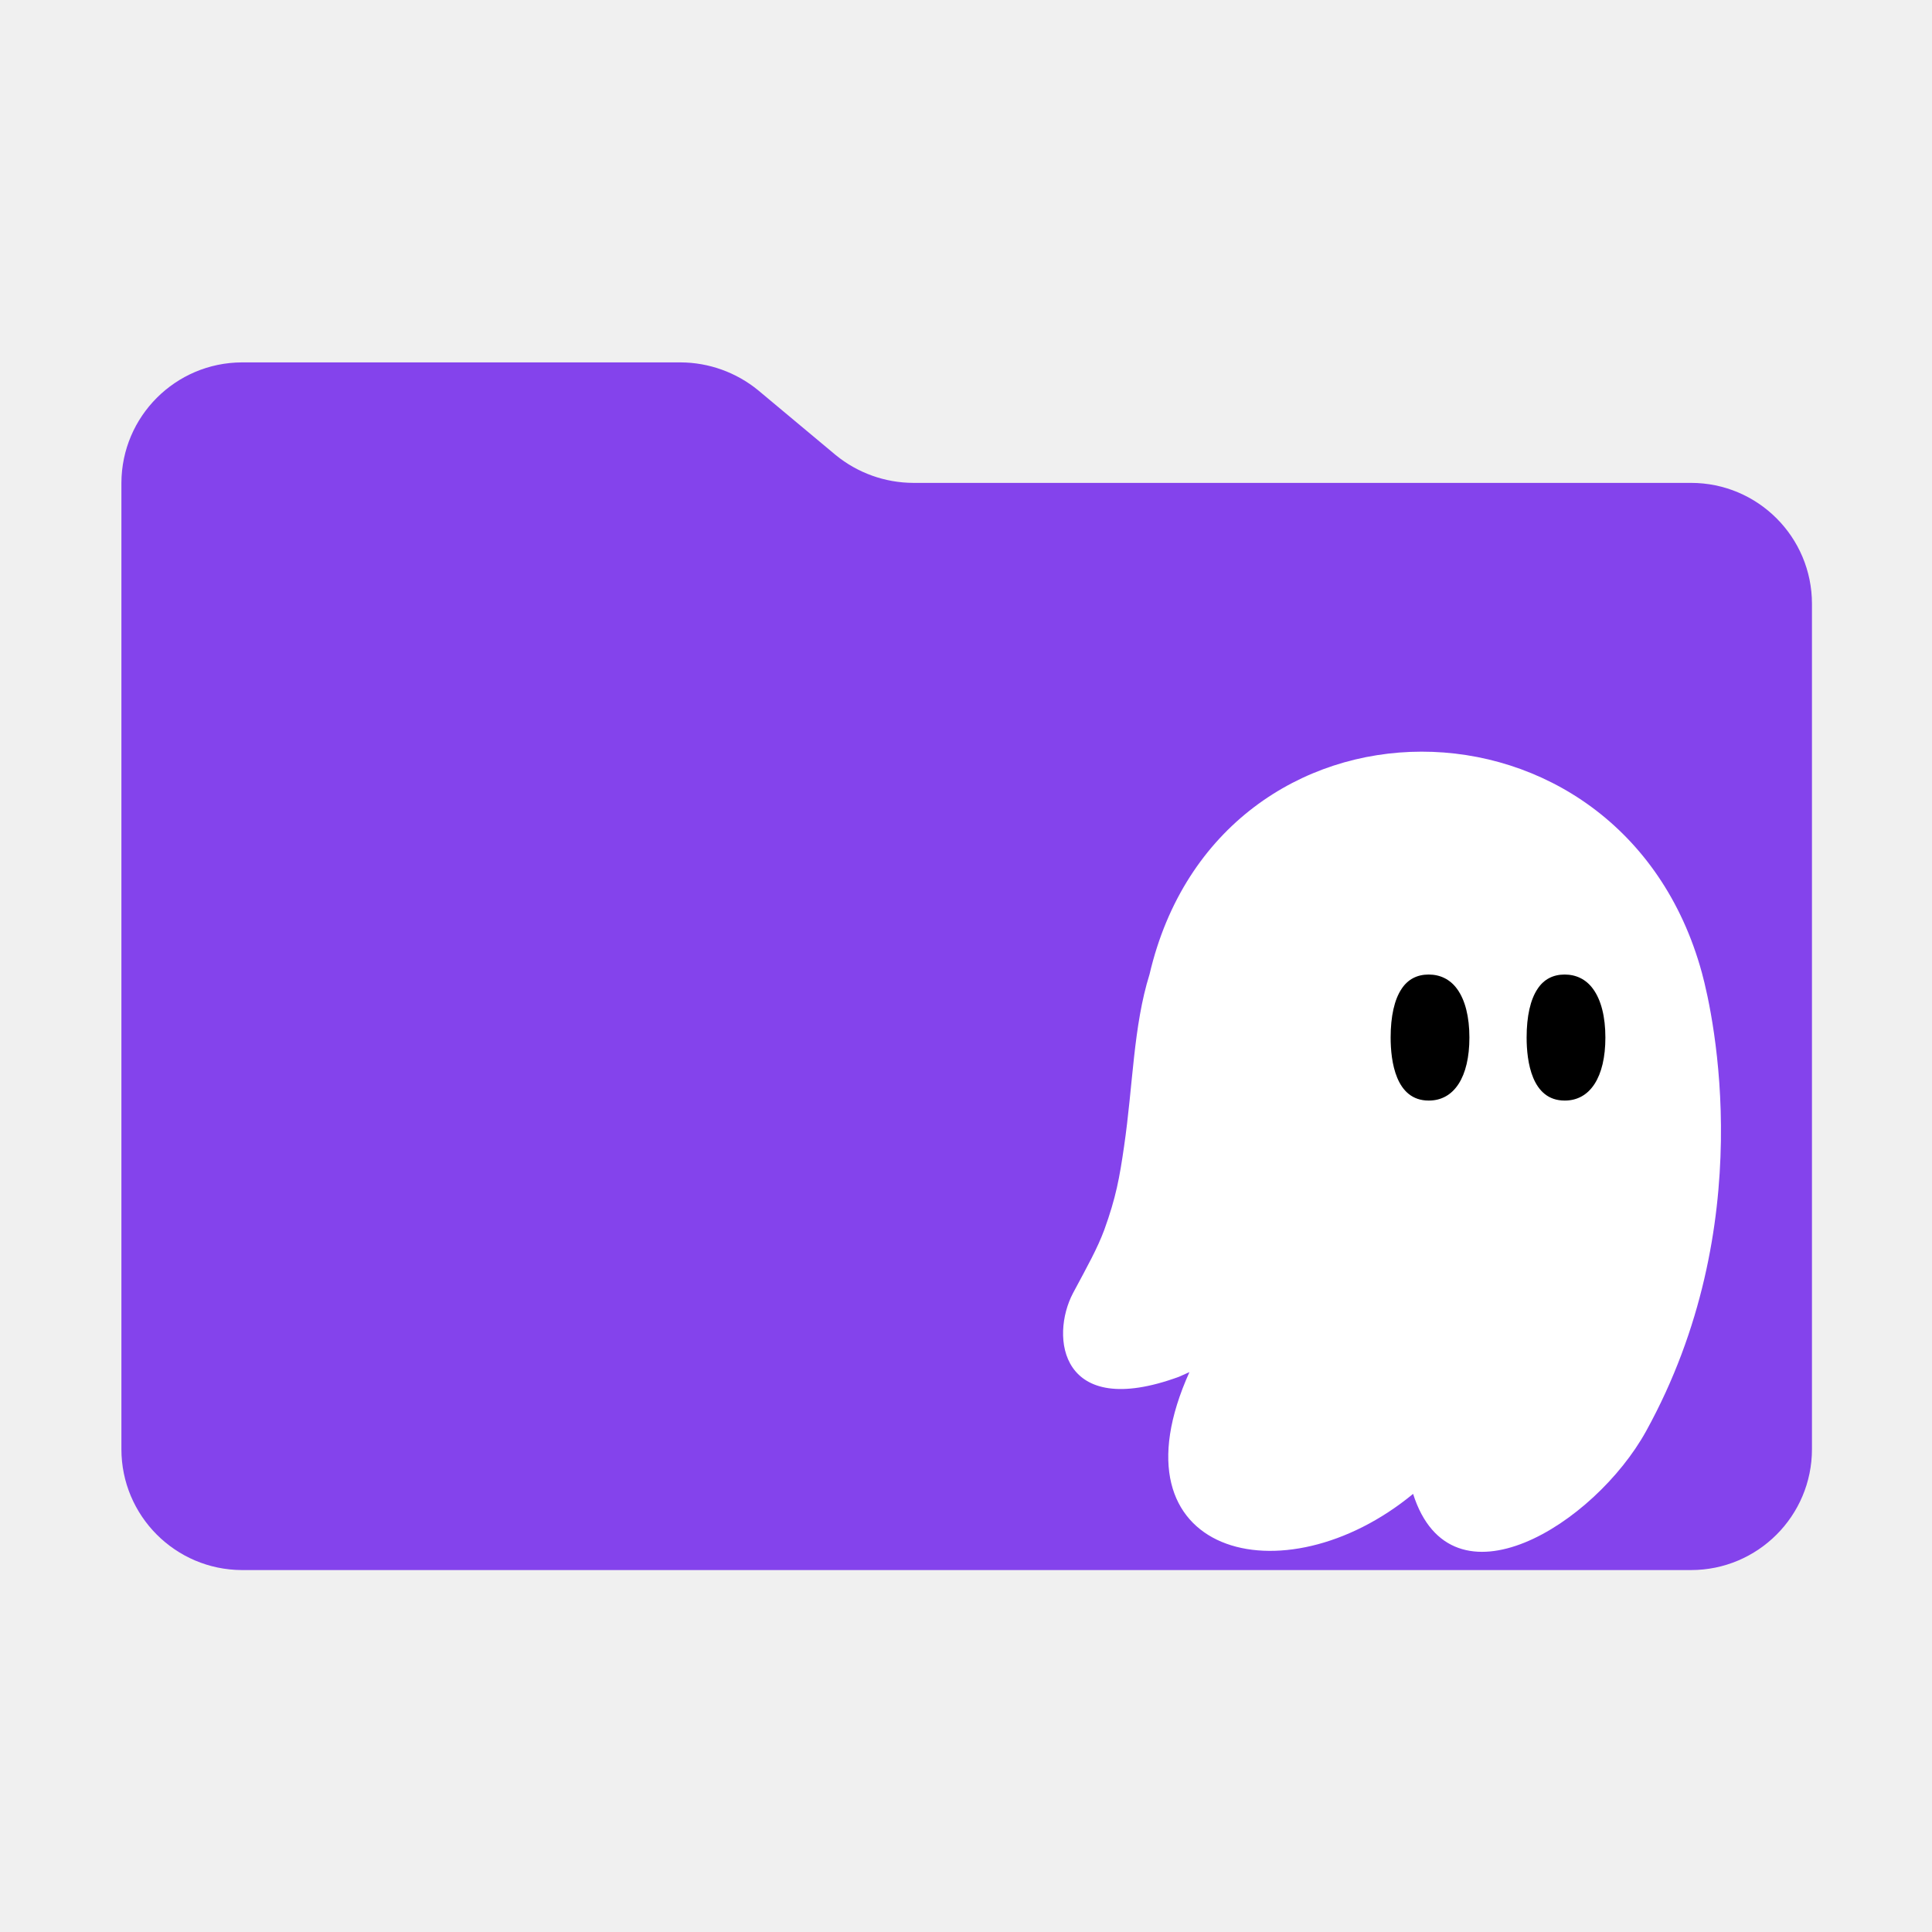
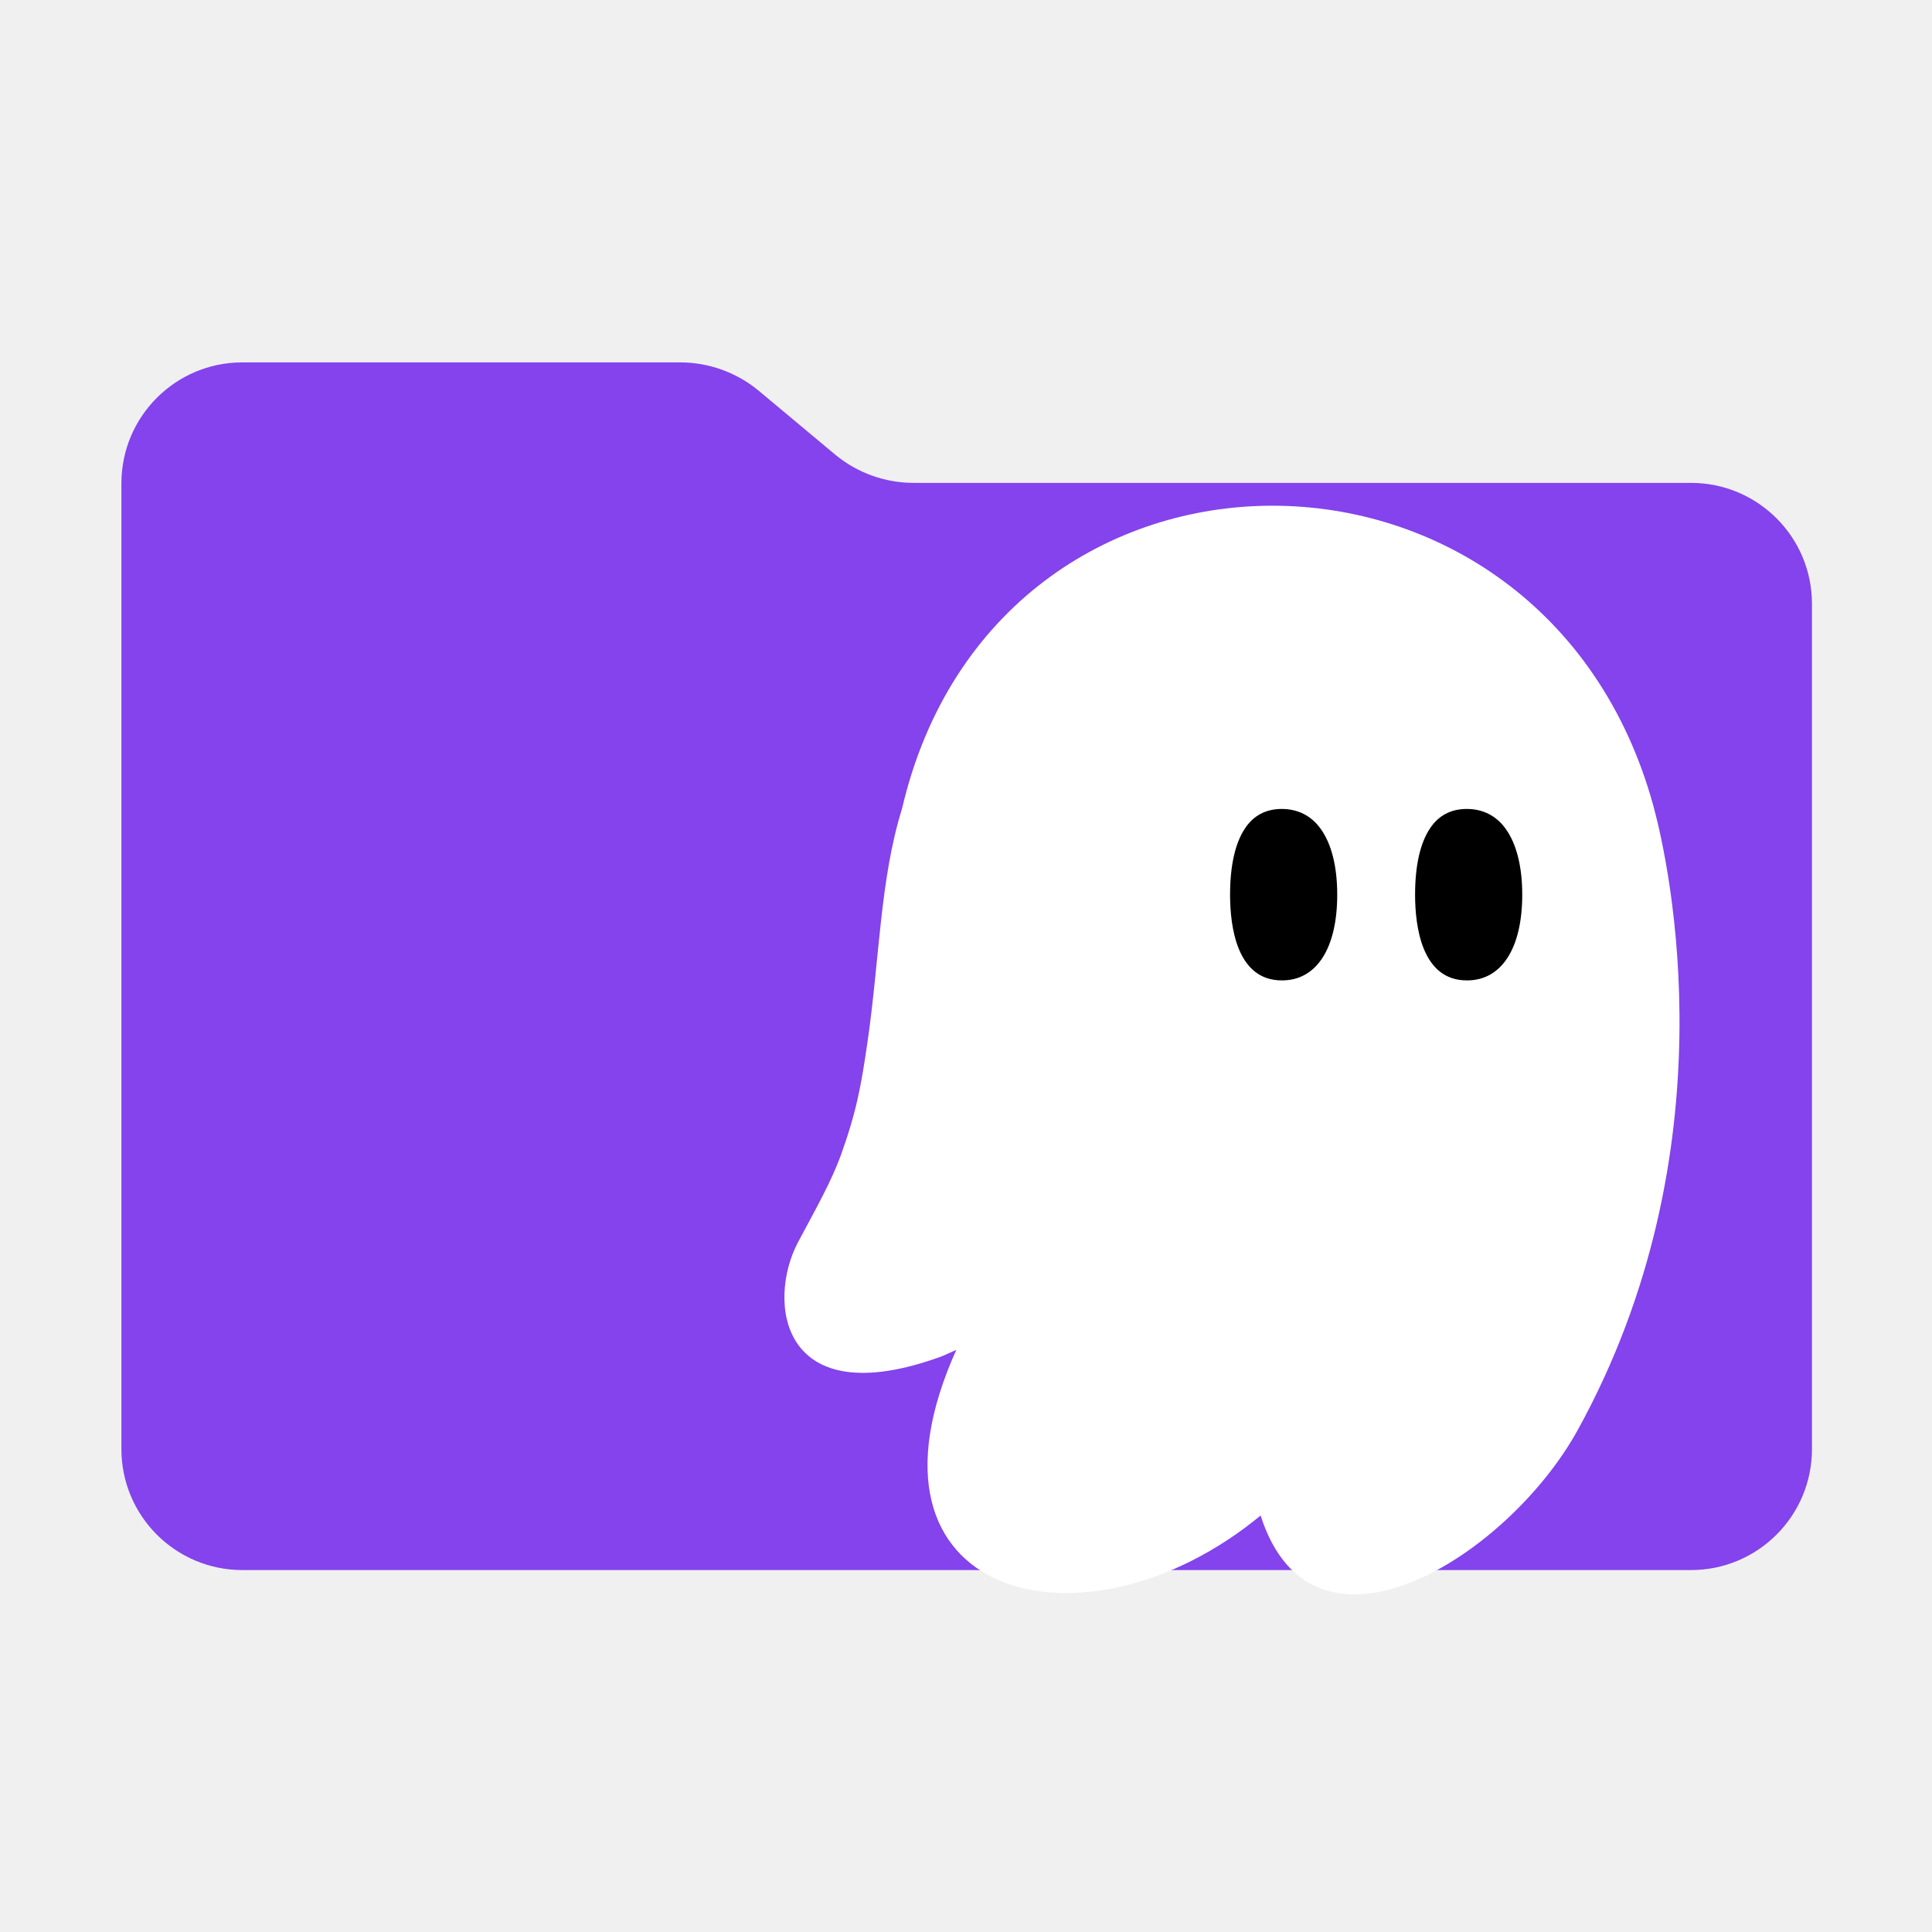
<svg xmlns="http://www.w3.org/2000/svg" xml:space="preserve" viewBox="0 0 4.233 4.233">
  <path fill="#8443ec" d="m1.831.997-.17-.142a.27.27 0 0 0-.17-.061H.53a.265.265 0 0 0-.264.264v2.117a.265.265 0 0 0 .264.265h3.175a.265.265 0 0 0 .265-.265V1.323a.265.265 0 0 0-.265-.265H2.001a.27.27 0 0 1-.17-.061" />
-   <svg x="1.2" y="1.2" width="3.701" height="2.646" viewBox="0 0 1200 1200">
+   <svg x="0.2" y="0.5" width="5" height="3.6" viewBox="0 0 1200 1200">
    <defs>
      <clipPath clipPathUnits="userSpaceOnUse" id="cp1">
        <path d="m926.58 202.79h-653.94v795.07h653.94z" />
      </clipPath>
    </defs>
    <style>
-             .s0 { fill: #ffffff } 
-             .s1 { fill: #000000 } 
+             .s0 { fill: #ffffff }
+             .s1 { fill: #000000 }
        </style>
    <g clip-path="url(#cp1)">
      <g>
        <path class="s0" d="m398.55 818.91c-82.24 182.12 92.93 227.83 222.12 121.25 38.02 119.5 180.38 30.31 231.56-62.37 112.56-204.22 67.09-412.43 55.41-455.42-80-292.93-480.02-293.42-548.84 1.5-16.15 51.67-16.4 110.31-25.34 171.18-4.47 30.81-7.95 50.44-19.63 82.74-6.96 18.63-16.15 35.03-31.06 62.86-22.85 43.23-13.17 126.46 105.1 83.23l11.18-4.97z" />
        <path class="s1" d="m636.12 549.35c-32.79 0-37.76-39.25-37.76-62.61 0-21.12 3.73-37.76 10.93-48.45 6.21-9.44 15.41-14.16 26.83-14.16 11.43 0 21.37 4.72 28.33 14.41 7.95 10.93 12.17 27.58 12.17 48.2 0 39.26-15.15 62.61-40.25 62.61z" />
        <path class="s1" d="m771.24 549.35c-32.79 0-37.76-39.25-37.76-62.61 0-21.12 3.72-37.76 10.93-48.45 6.21-9.44 15.4-14.16 26.83-14.16 11.43 0 21.37 4.72 28.32 14.41 7.96 10.93 12.18 27.58 12.18 48.2 0 39.26-15.15 62.61-40.25 62.61z" />
      </g>
    </g>
  </svg>
</svg>
